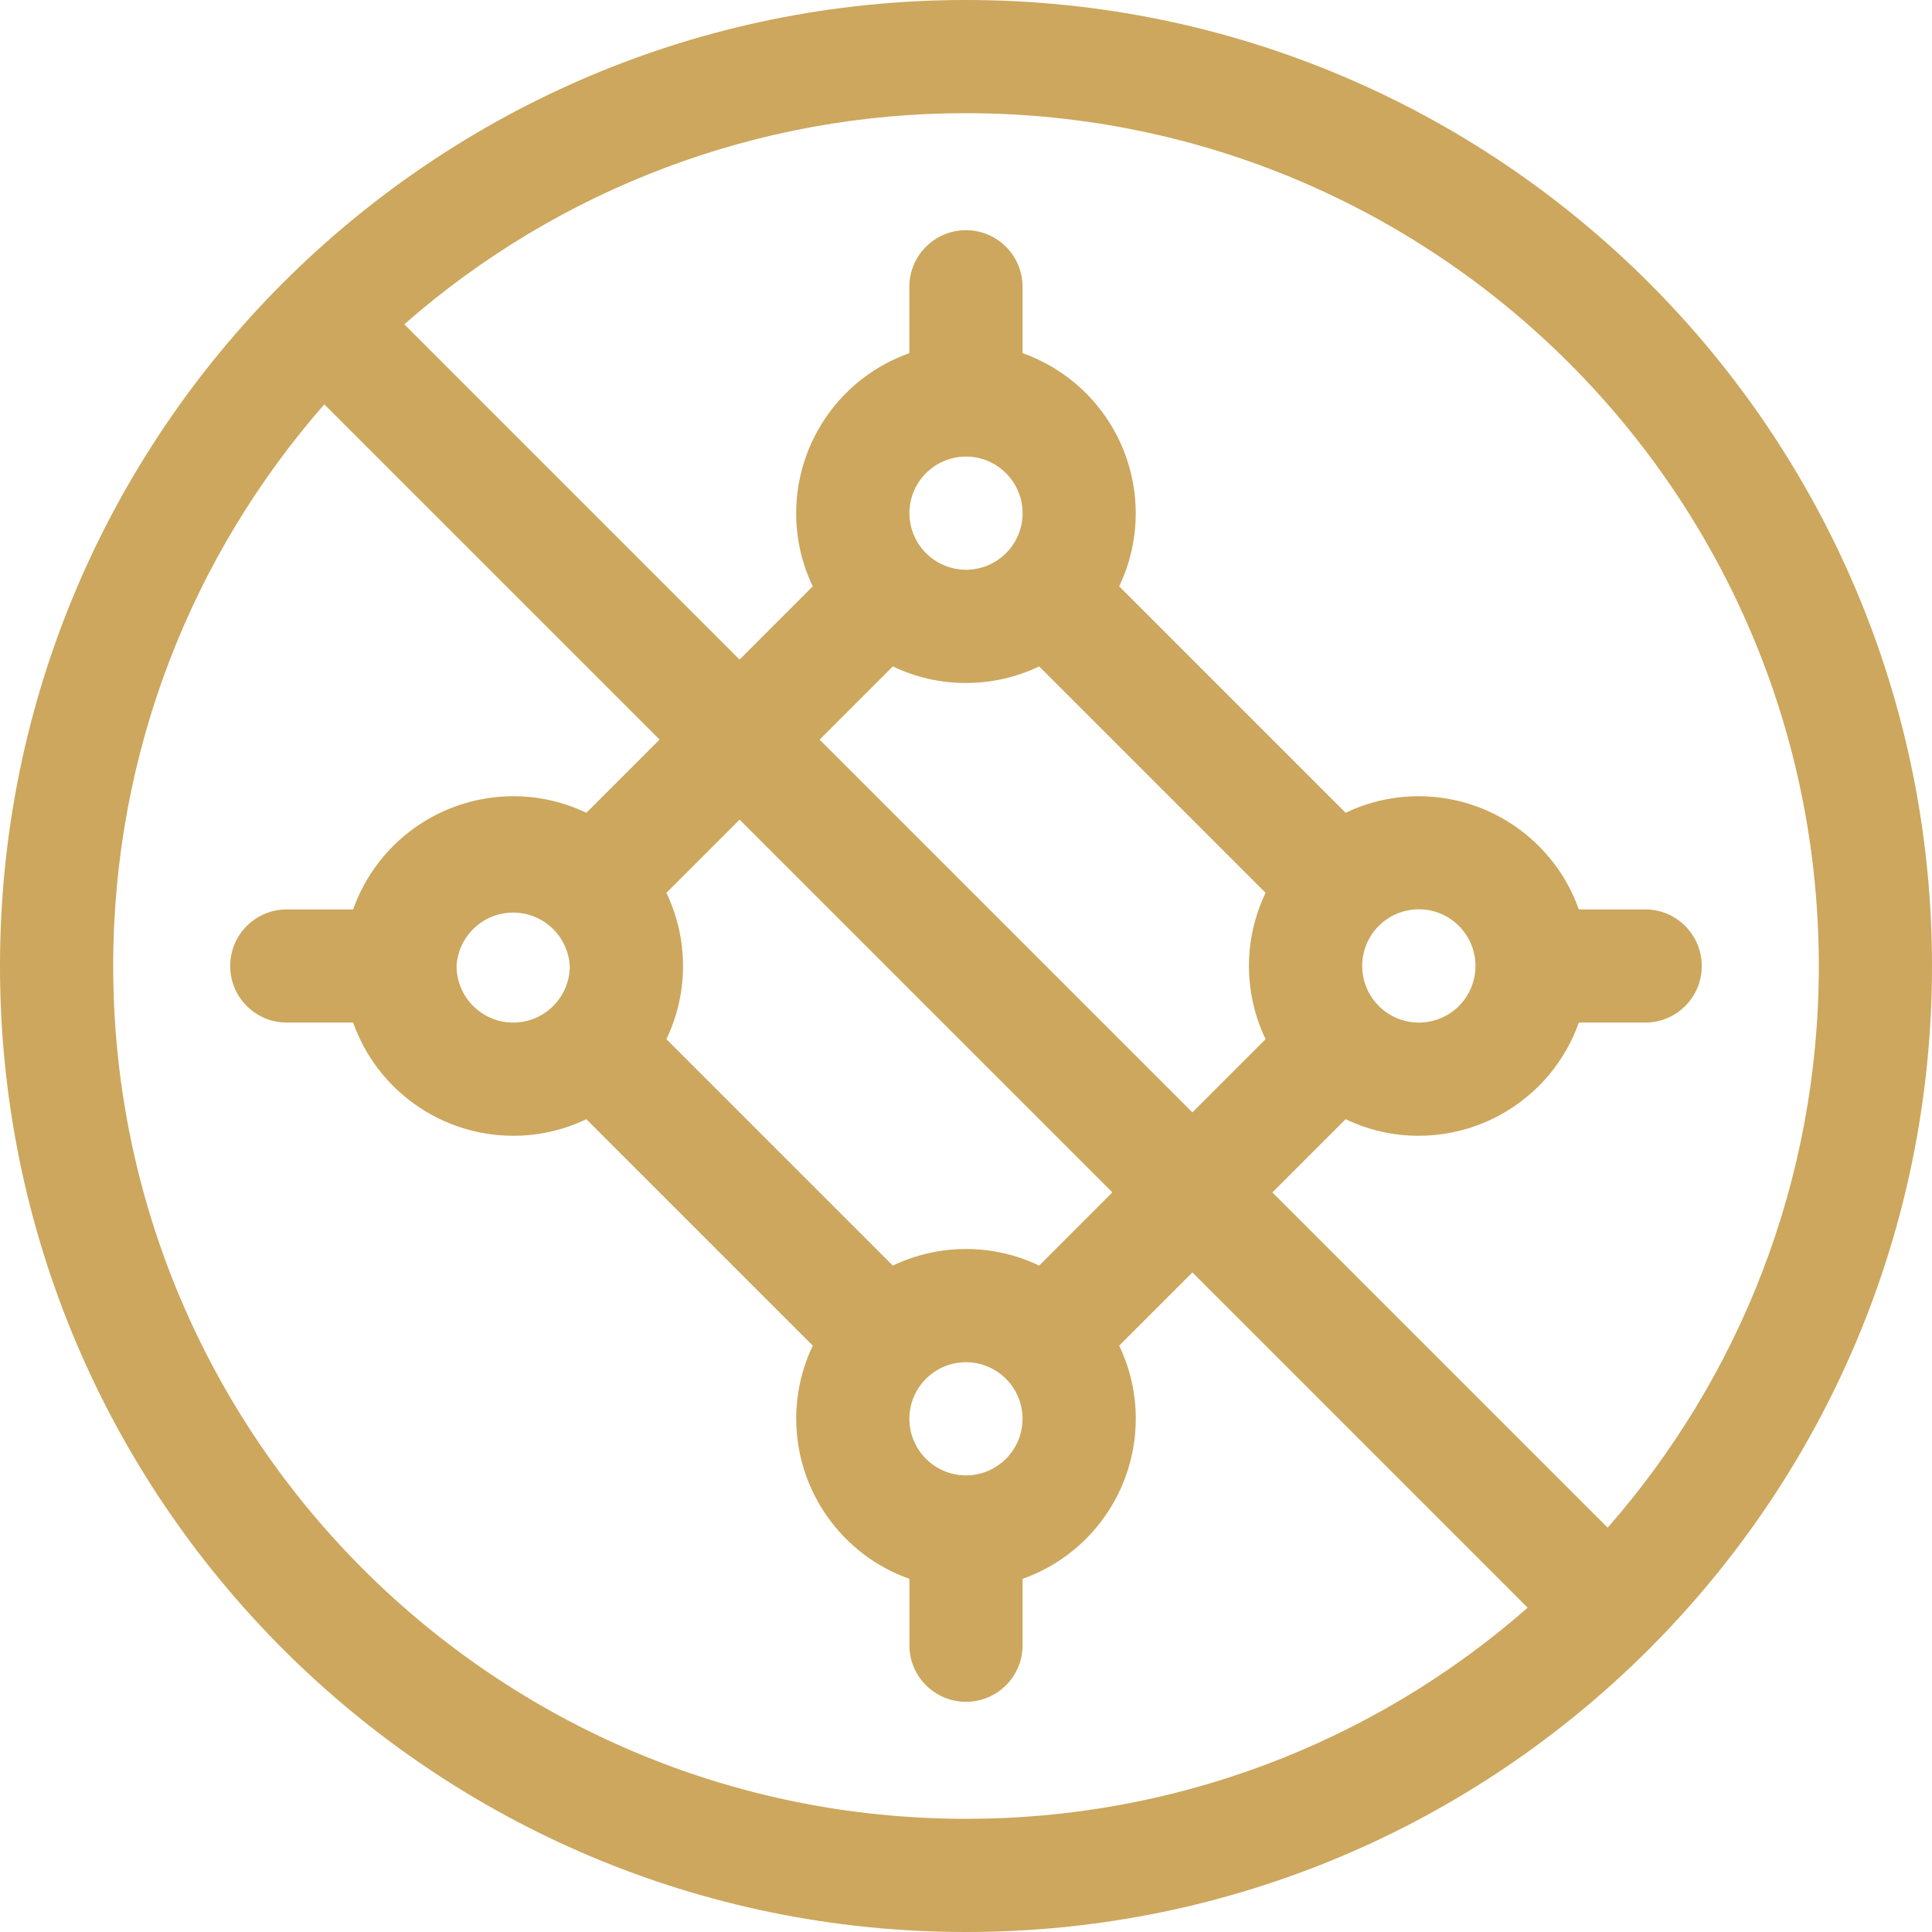
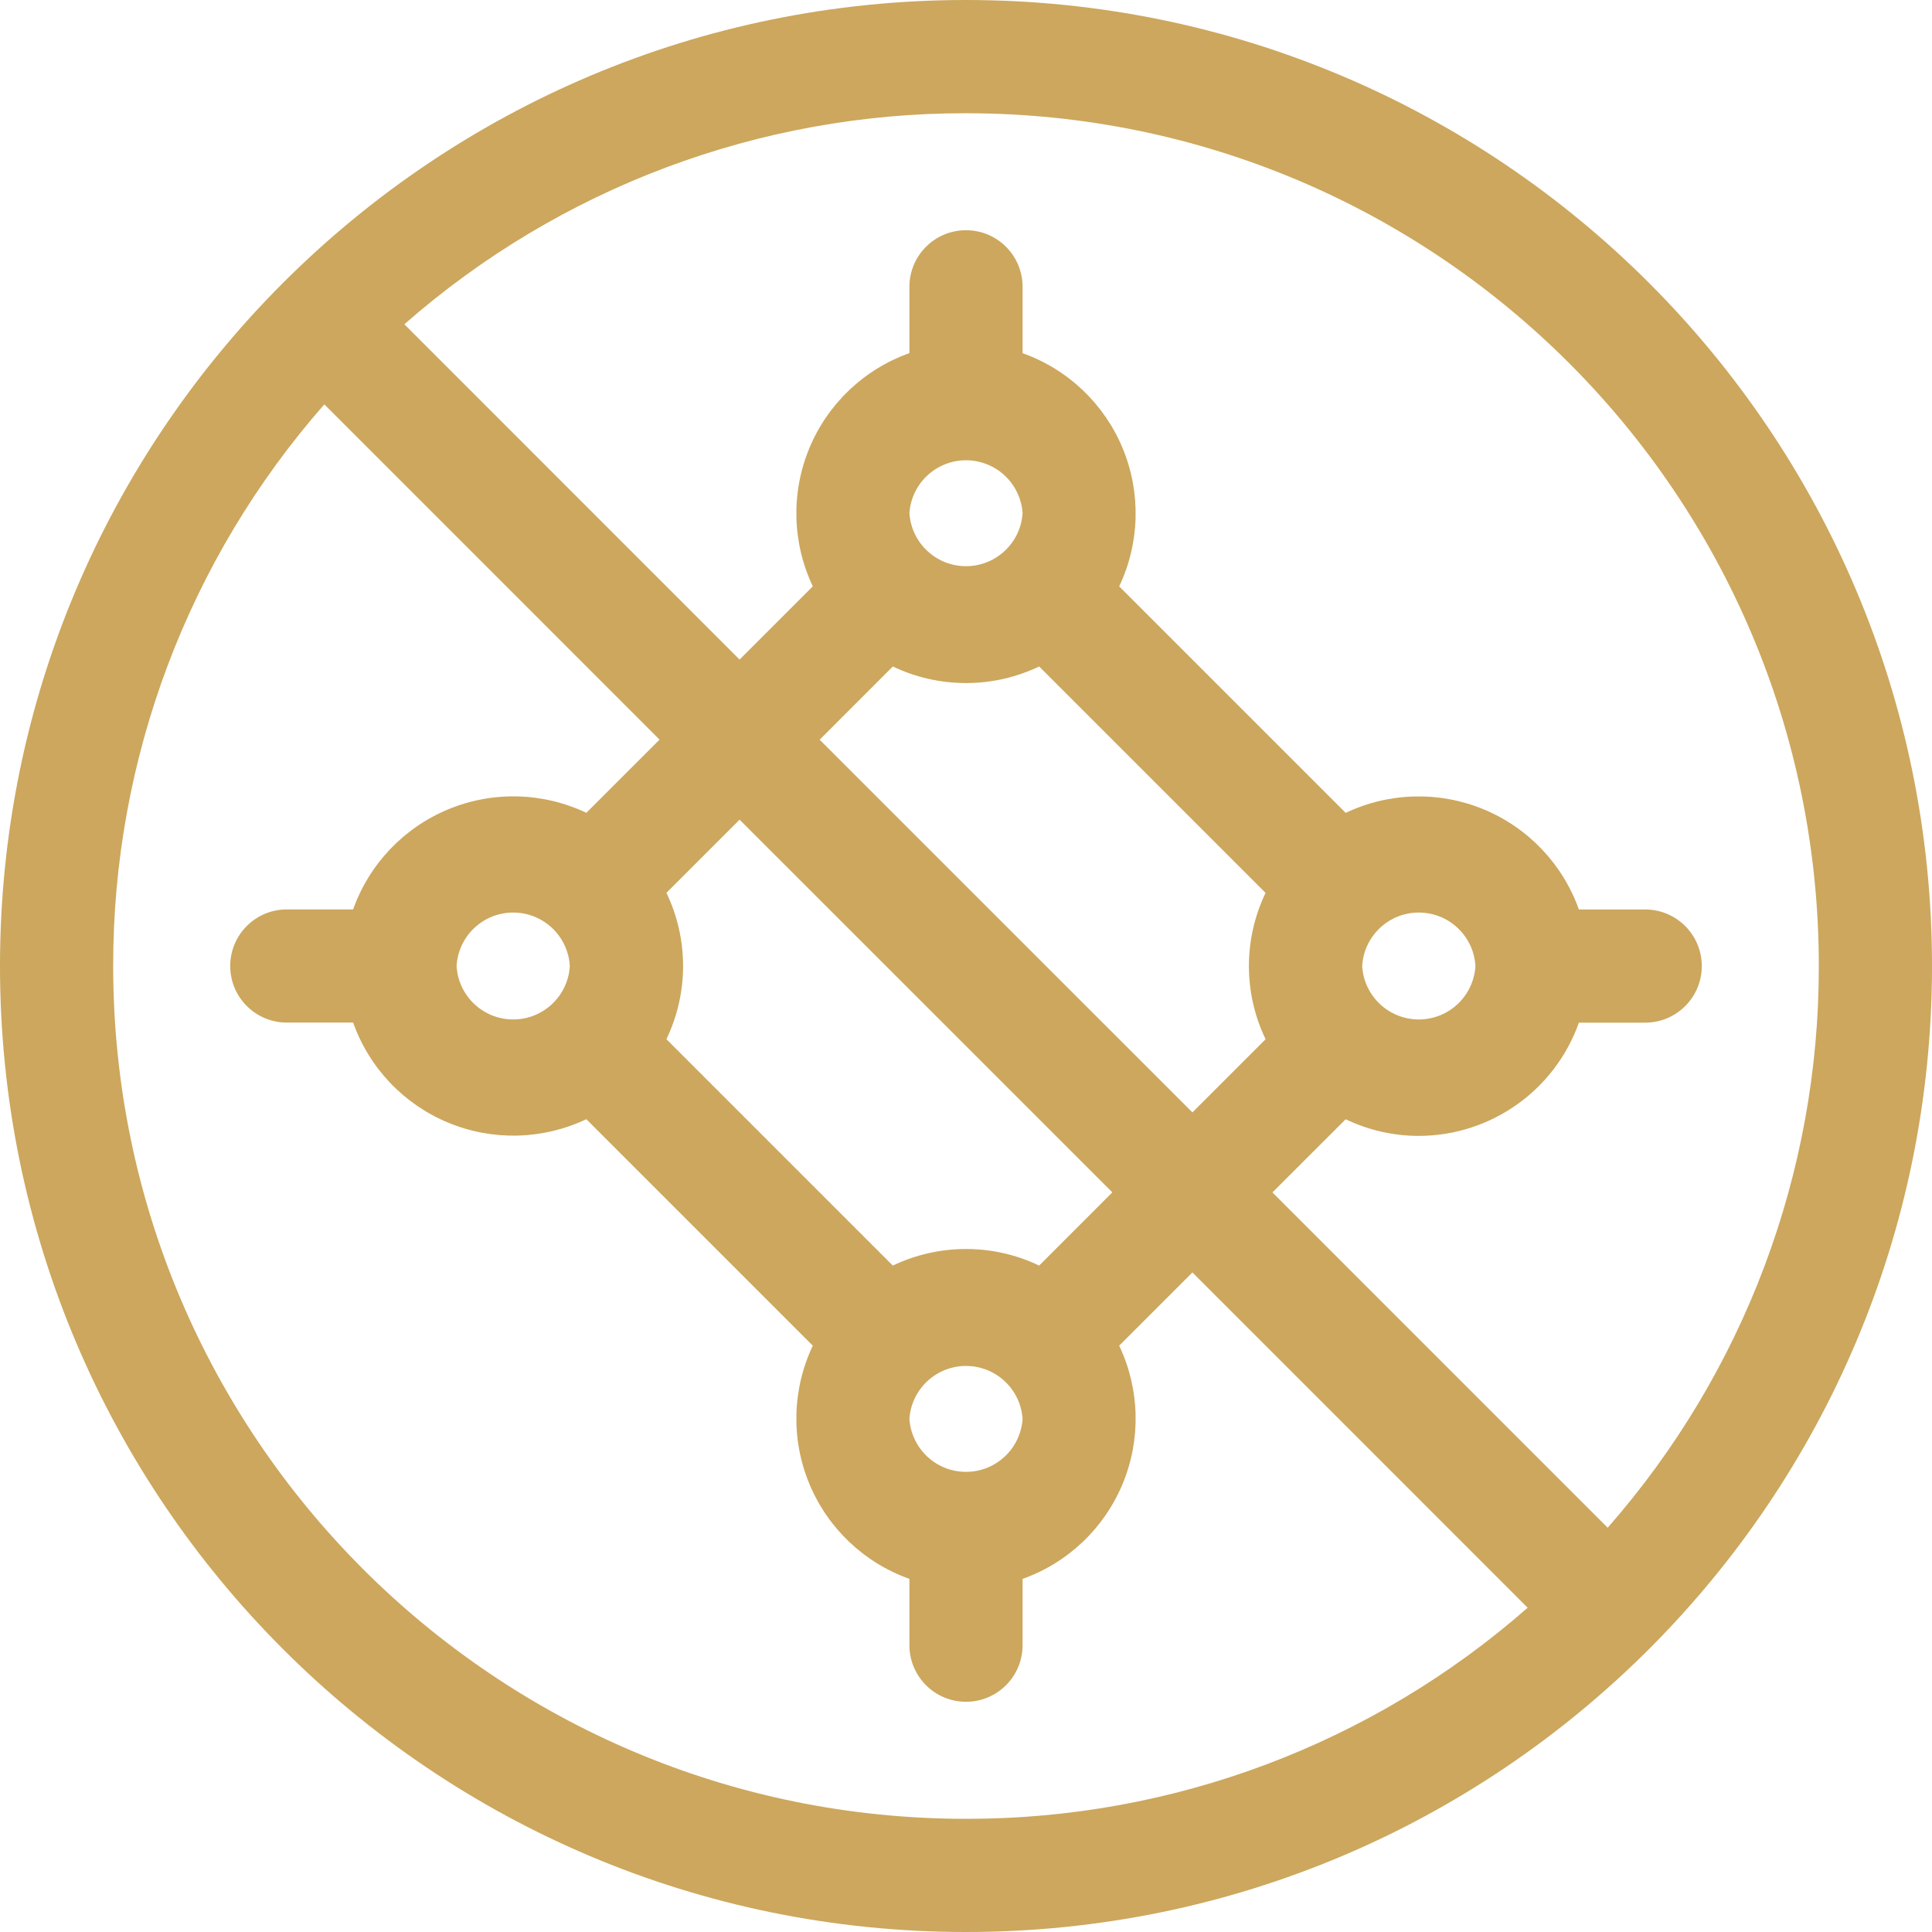
- <svg xmlns="http://www.w3.org/2000/svg" width="41" height="41" fill="none">
-   <path d="M20.5 0C9.178 0 0 9.178 0 20.5S9.178 41 20.5 41 41 31.822 41 20.5 31.822 0 20.5 0zM2.402 20.5c0-4.565 1.691-8.735 4.48-11.919l7.115 7.114-1.554 1.554a3.581 3.581 0 00-1.552-.352 3.61 3.61 0 00-3.397 2.402H6.086a1.201 1.201 0 000 2.402h1.408a3.61 3.61 0 003.397 2.402c.555 0 1.082-.126 1.552-.352l4.806 4.806c-.226.47-.352.997-.352 1.552a3.61 3.61 0 002.402 3.397v1.408a1.201 1.201 0 002.402 0v-1.408a3.61 3.61 0 002.402-3.397c0-.555-.126-1.082-.352-1.552l1.554-1.554 7.114 7.115a18.027 18.027 0 01-11.919 4.48c-9.995 0-18.098-8.103-18.098-18.098zm9.69 0c0 .662-.539 1.201-1.201 1.201A1.203 1.203 0 019.689 20.5a1.203 1.203 0 012.402 0zm2.05-1.553l1.553-1.553 7.911 7.91-1.553 1.554a3.582 3.582 0 00-1.553-.352c-.556 0-1.082.127-1.553.352l-4.805-4.805a3.592 3.592 0 000-3.106zm6.358-4.453c.556 0 1.082-.127 1.553-.352l4.805 4.805a3.592 3.592 0 000 3.106l-1.553 1.553-7.911-7.91 1.553-1.554c.47.226.997.352 1.553.352zm-1.201-3.603c0-.663.539-1.202 1.201-1.202s1.201.54 1.201 1.202c0 .662-.539 1.2-1.201 1.2a1.203 1.203 0 01-1.201-1.2zM21.7 30.109c0 .663-.539 1.201-1.201 1.201a1.203 1.203 0 01-1.201-1.2c0-.663.539-1.202 1.201-1.202s1.201.539 1.201 1.201zm12.417 2.31l-7.115-7.114 1.554-1.554c.47.226.997.352 1.552.352a3.61 3.61 0 003.397-2.402h1.408a1.201 1.201 0 000-2.402h-1.408a3.61 3.61 0 00-3.397-2.402c-.555 0-1.082.126-1.552.352l-4.806-4.806c.226-.47.352-.997.352-1.552A3.61 3.61 0 0021.7 7.494V6.086a1.201 1.201 0 00-2.402 0v1.408a3.61 3.61 0 00-2.402 3.397c0 .555.126 1.082.352 1.552l-1.554 1.554L8.58 6.882a18.027 18.027 0 0111.92-4.48c9.995 0 18.098 8.103 18.098 18.098 0 4.565-1.691 8.735-4.48 11.919zM28.908 20.5a1.202 1.202 0 111.202 1.201 1.203 1.203 0 01-1.202-1.201z" fill="#CCA75D" />
+ <svg xmlns="http://www.w3.org/2000/svg" width="31" height="31" fill="none">
+   <path d="M15.5 0C6.94 0 0 6.94 0 15.5 0 24.06 6.94 31 15.5 31 24.06 31 31 24.06 31 15.5 31 6.94 24.06 0 15.5 0zM1.816 15.5a13.63 13.63 0 013.388-9.012l5.379 5.38-1.175 1.174a2.729 2.729 0 00-3.742 1.55H4.602a.908.908 0 000 1.816h1.064a2.729 2.729 0 003.742 1.55l3.634 3.634a2.729 2.729 0 001.55 3.742v1.064a.908.908 0 101.816 0v-1.064a2.729 2.729 0 001.55-3.742l1.175-1.175 5.379 5.38a13.63 13.63 0 01-9.012 3.387c-7.557 0-13.684-6.127-13.684-13.684zm7.327 0a.91.91 0 01-1.817 0 .91.91 0 011.817 0zm1.55-1.174l1.174-1.174 5.981 5.98-1.174 1.175a2.707 2.707 0 00-1.174-.266c-.42 0-.818.096-1.174.266l-3.633-3.633a2.71 2.71 0 000-2.348zM15.5 10.96c.42 0 .818-.096 1.174-.266l3.633 3.633a2.71 2.71 0 000 2.348l-1.174 1.174-5.981-5.98 1.174-1.175c.356.17.754.266 1.174.266zm-.908-2.725a.91.91 0 011.816 0 .91.91 0 01-1.816 0zm1.816 14.532a.91.91 0 01-1.816 0 .91.91 0 011.816 0zm9.388 1.746l-5.379-5.38 1.175-1.174c.355.17.754.267 1.174.267a2.73 2.73 0 002.568-1.817h1.064a.908.908 0 100-1.816h-1.064a2.729 2.729 0 00-3.742-1.55l-3.634-3.634a2.729 2.729 0 00-1.55-3.742V4.602a.908.908 0 00-1.816 0v1.064a2.729 2.729 0 00-1.55 3.742l-1.175 1.175-5.379-5.38A13.63 13.63 0 0115.5 1.817c7.557 0 13.684 6.127 13.684 13.684a13.63 13.63 0 01-3.388 9.012zM21.857 15.5a.91.91 0 011.817 0 .91.91 0 01-1.817 0z" fill="#CCA75D" />
</svg>
